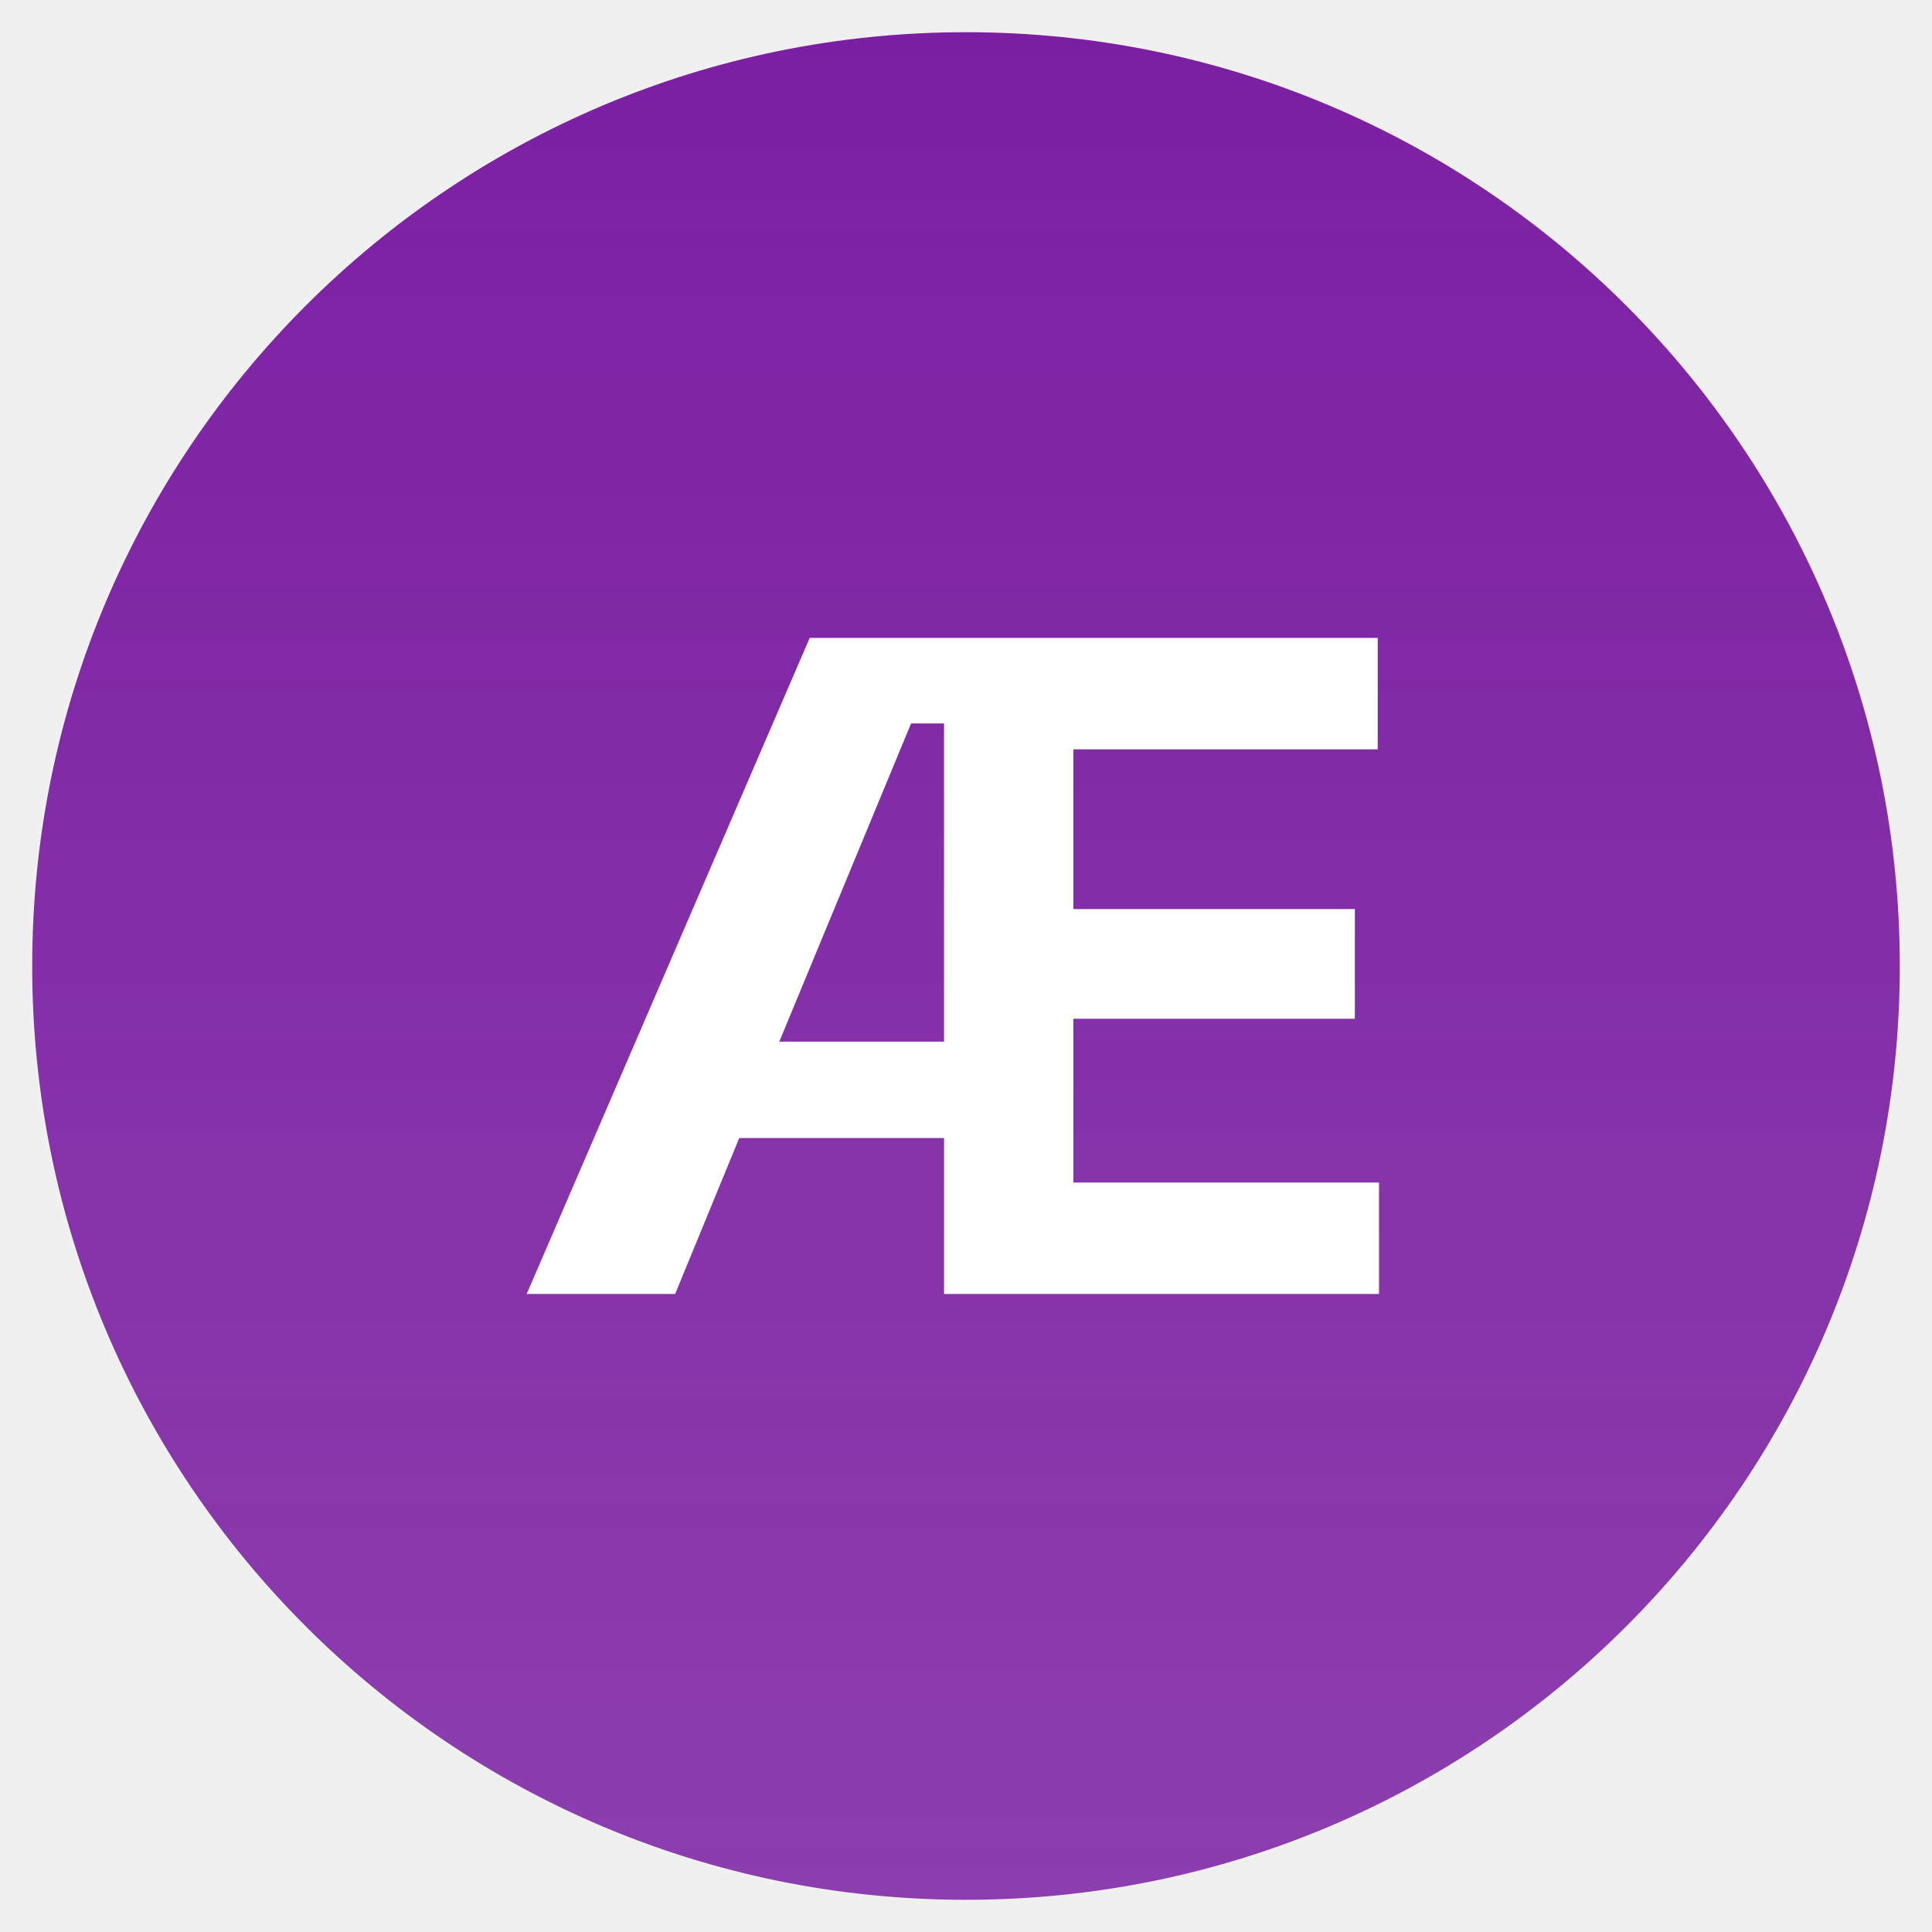
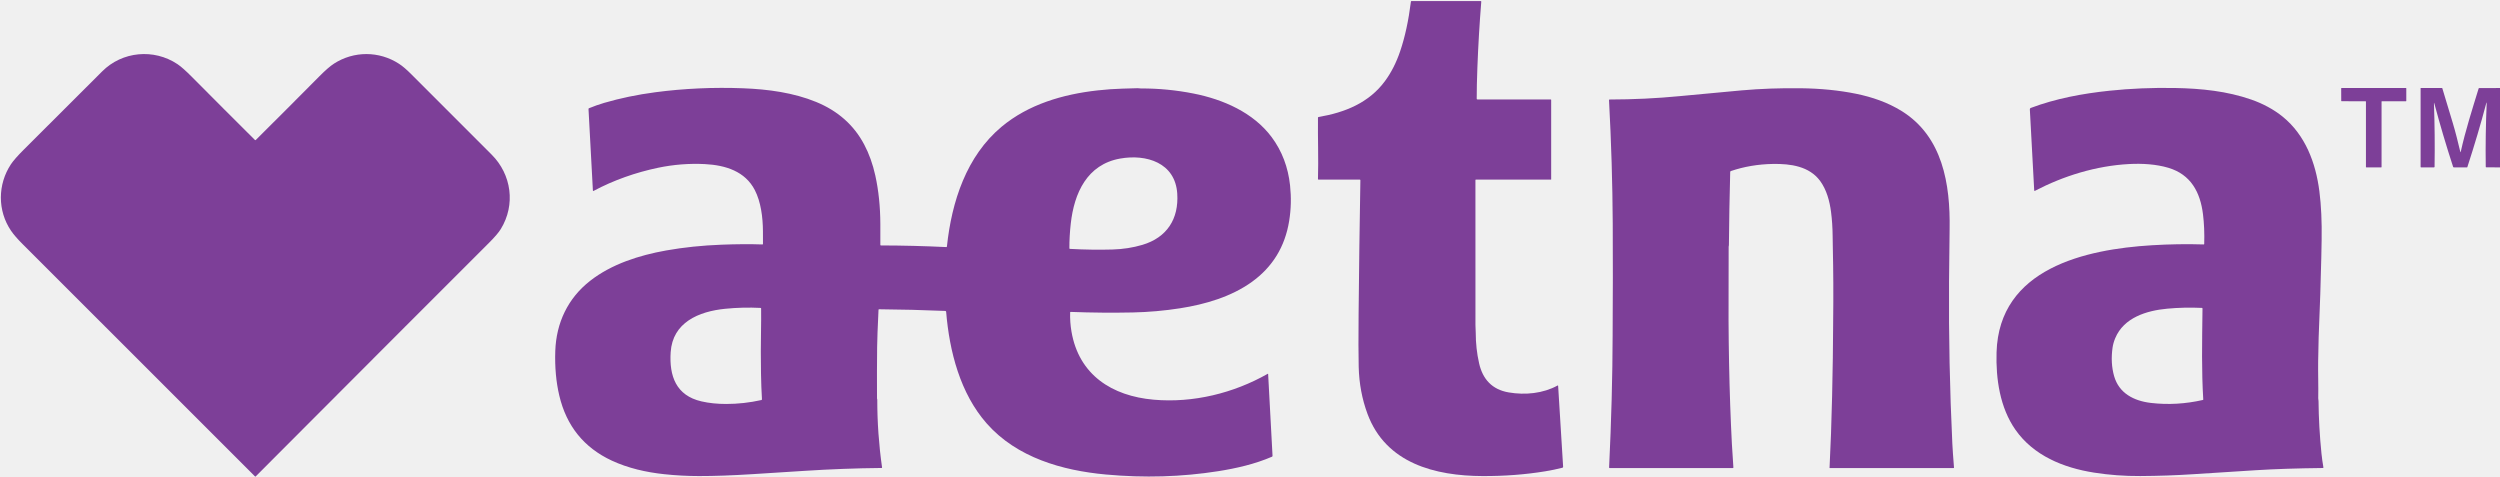
- <svg xmlns="http://www.w3.org/2000/svg" viewBox="0 0 120 120" role="img" aria-label="Aetna">
-   <defs>
-     <linearGradient id="g" x1="0" y1="0" x2="0" y2="1">
-       <stop offset="0%" stop-color="#7B1FA2" stop-opacity="1" />
-       <stop offset="100%" stop-color="#7B1FA2" stop-opacity="0.85" />
-     </linearGradient>
-   </defs>
-   <rect x="2" y="2" width="116" height="116" rx="58" ry="58" fill="url(#g)" />
-   <text x="50%" y="50%" text-anchor="middle" dominant-baseline="central" font-family="ui-sans-serif, system-ui, -apple-system, 'Segoe UI', Inter, sans-serif" font-weight="700" font-size="56" fill="#ffffff" letter-spacing="-0.5">Æ</text>
+ <svg xmlns="http://www.w3.org/2000/svg" version="1.1" viewBox="0.00 0.00 2401.00 458.00">
+   <path fill="#7d3f98" d="   M 1418.95 95.50   L 1489.25 95.50   Q 1489.75 95.50 1489.75 96.00   L 1489.75 172.25   Q 1489.75 172.50 1489.50 172.50   L 1417.45 172.50   A 0.44 0.44 0.0 0 0 1417.01 172.94   Q 1416.97 242.51 1417.03 312.19   C 1417.03 314.66 1417.29 317.04 1417.29 319.49   Q 1417.32 334.86 1420.54 348.97   C 1423.98 364.10 1432.92 374.13 1448.93 376.87   C 1464.78 379.59 1481.88 377.93 1495.89 370.26   Q 1496.39 369.99 1496.43 370.56   L 1501.22 448.27   Q 1501.26 449.02 1500.54 449.21   Q 1492.37 451.29 1484.21 452.62   Q 1455.46 457.34 1423.82 457.21   C 1378.44 457.04 1331.07 445.10 1313.39 397.61   Q 1305.48 376.34 1304.89 352.37   Q 1304.48 335.57 1304.81 300.76   Q 1305.41 236.86 1306.51 173.05   A 0.54 0.54 0.0 0 0 1305.97 172.50   L 1266.31 172.50   Q 1265.76 172.50 1265.78 171.95   C 1266.37 152.27 1265.54 132.95 1265.78 113.03   Q 1265.79 112.45 1266.36 112.35   C 1291.55 108.10 1314.70 98.77 1330.06 77.97   Q 1339.14 65.67 1344.73 49.17   Q 1351.64 28.81 1355.04 1.59   Q 1355.11 1.00 1355.70 1.00   L 1422.05 1.00   Q 1422.66 1.00 1422.61 1.61   Q 1420.05 33.73 1418.87 65.13   Q 1418.23 82.16 1418.23 94.79   Q 1418.23 95.50 1418.95 95.50   Z" />
+   <path fill="#7d3f98" d="   M 245.67 134.42   Q 275.78 104.50 306.84 73.17   Q 315.35 64.59 320.83 61.07   C 339.85 48.84 364.07 48.85 383.19 61.24   Q 388.23 64.50 394.92 71.22   Q 435.72 112.20 472.08 148.40   C 491.37 167.60 495.27 196.64 481.00 219.92   Q 477.96 224.89 469.92 232.93   C 416.61 286.25 362.46 340.28 307.74 395.24   Q 276.63 426.49 245.49 457.62   A 0.36 0.35 44.4 0 1 244.98 457.62   Q 134.87 347.39 21.89 234.62   Q 14.27 227.01 10.58 221.58   C -2.48 202.36 -2.31 177.12 10.48 157.78   Q 13.86 152.67 23.13 143.43   Q 62.15 104.51 98.17 68.52   C 117.38 49.31 147.76 46.44 170.46 61.61   Q 175.48 64.97 184.31 73.86   Q 215.52 105.32 244.82 134.42   Q 245.24 134.85 245.67 134.42   Z" />
+   <path fill="#7d3f98" d="   M 1027.77 300.09   Q 1027.47 309.24 1029.05 318.45   C 1036.15 360.02 1067.86 380.33 1107.97 383.86   C 1145.90 387.21 1184.70 377.62 1217.50 359.02   Q 1217.89 358.79 1217.92 359.25   L 1222.14 437.75   Q 1222.17 438.39 1221.58 438.64   C 1205.34 445.68 1187.24 449.81 1169.90 452.54   Q 1117.41 460.80 1062.08 455.72   C 1020.15 451.88 976.62 439.48 947.76 406.84   C 922.18 377.91 911.79 337.44 908.68 299.43   A 0.89 0.88 88.5 0 0 907.84 298.62   Q 875.82 297.28 844.26 297.02   Q 843.75 297.02 843.73 297.53   Q 842.51 322.84 842.40 333.37   Q 842.14 356.18 842.28 382.62   Q 842.29 383.02 842.44 383.39   Q 842.54 383.65 842.54 383.94   Q 842.51 416.41 847.13 448.89   Q 847.20 449.44 846.66 449.44   Q 809.91 449.82 773.26 452.17   Q 748.86 453.73 722.90 455.37   Q 693.33 457.23 671.37 457.21   Q 654.50 457.20 637.72 455.40   C 620.54 453.56 603.19 449.64 587.55 442.36   Q 547.45 423.69 537.14 379.89   Q 532.52 360.27 533.29 337.18   C 534.19 310.11 545.33 286.43 566.80 269.68   C 587.34 253.65 613.71 245.19 639.86 240.53   Q 664.93 236.06 693.13 234.99   Q 714.83 234.16 732.16 234.77   Q 732.76 234.79 732.76 234.19   Q 732.77 227.95 732.73 222.06   C 732.65 208.59 730.73 193.80 724.92 182.54   C 715.67 164.60 696.91 158.61 676.99 157.60   Q 654.33 156.46 632.12 161.10   C 610.78 165.56 589.40 172.99 570.05 183.36   Q 569.46 183.67 569.42 183.00   L 565.20 104.69   Q 565.17 104.15 565.67 103.95   Q 572.82 100.99 580.32 98.78   Q 603.29 92.05 629.32 88.60   C 657.00 84.94 685.46 83.69 713.75 84.78   C 737.44 85.69 761.96 88.93 783.84 97.92   Q 815.17 110.78 830.00 138.85   Q 837.01 152.11 840.65 168.58   Q 845.38 190.06 845.48 215.04   Q 845.52 225.30 845.48 235.15   Q 845.48 235.72 846.05 235.72   Q 877.41 235.78 908.78 237.29   Q 909.36 237.32 909.42 236.75   C 913.98 193.54 928.23 149.84 961.94 121.72   C 987.70 100.23 1020.73 90.53 1054.12 86.82   Q 1066.64 85.43 1077.89 85.13   Q 1085.49 84.93 1092.39 84.71   C 1093.53 84.67 1094.59 84.96 1095.65 84.95   Q 1121.23 84.88 1146.28 89.83   C 1174.54 95.41 1203.66 107.97 1221.35 131.76   Q 1236.16 151.70 1238.98 178.11   Q 1240.84 195.44 1238.11 212.23   Q 1232.09 249.30 1202.26 270.76   C 1182.60 284.89 1157.75 292.28 1133.17 296.10   Q 1110.62 299.60 1088.05 300.08   Q 1058.85 300.70 1028.33 299.56   Q 1027.79 299.54 1027.77 300.09   Z   M 1130.63 185.90   C 1128.68 156.17 1100.86 147.83 1075.81 152.28   C 1044.08 157.92 1031.64 185.29 1028.36 214.76   Q 1026.99 227.01 1027.03 238.42   Q 1027.03 239.00 1027.60 239.03   Q 1048.93 240.19 1068.37 239.63   Q 1083.61 239.19 1097.15 235.16   C 1120.76 228.14 1132.22 210.22 1130.63 185.90   Z   M 696.50 296.55   C 671.04 299.09 645.97 309.65 644.11 338.25   C 642.63 361.10 649.27 379.88 673.66 385.48   Q 684.50 387.98 697.50 387.97   Q 714.45 387.95 731.19 384.21   A 0.76 0.75 -8.1 0 0 731.78 383.43   Q 731.07 371.35 730.87 358.87   Q 730.52 336.61 730.88 317.98   Q 731.08 307.30 730.98 296.27   Q 730.98 295.75 730.45 295.72   Q 713.49 294.85 696.50 296.55   Z" />
+   <path fill="#7d3f98" d="   M 2116.93 234.20   Q 2117.39 219.09 2115.76 205.83   C 2113.12 184.38 2103.95 167.63 2082.66 161.20   C 2070.99 157.68 2057.36 156.86 2044.68 157.55   C 2013.11 159.26 1981.81 168.89 1954.26 183.33   A 0.41 0.41 0.0 0 1 1953.66 182.99   L 1949.46 104.99   A 1.32 1.32 0.0 0 1 1950.32 103.67   C 1974.39 94.61 2000.05 89.87 2025.74 87.15   Q 2056.33 83.91 2089.08 84.52   C 2114.20 84.99 2138.93 87.51 2162.24 95.67   C 2173.04 99.44 2183.57 104.96 2192.33 112.09   C 2213.98 129.70 2224.01 156.18 2227.53 183.69   Q 2230.15 204.09 2229.70 230.50   Q 2229.56 238.87 2229.38 247.25   Q 2228.70 279.41 2226.83 324.25   Q 2226.60 329.68 2226.35 347.49   C 2226.20 357.92 2226.67 370.82 2226.44 382.50   C 2226.42 383.38 2226.70 384.19 2226.71 385.07   Q 2226.94 410.05 2229.55 435.67   Q 2230.20 441.99 2231.40 448.89   Q 2231.50 449.46 2230.92 449.47   Q 2193.55 449.90 2166.37 451.60   Q 2136.46 453.46 2106.72 455.41   Q 2081.59 457.05 2055.58 457.19   Q 2032.78 457.32 2011.06 453.89   C 1981.32 449.19 1952.98 437.46 1935.67 412.81   C 1920.73 391.53 1916.74 363.74 1917.49 338.37   C 1919.88 257.72 2002.93 239.41 2066.62 235.54   Q 2092.05 234.00 2116.33 234.76   Q 2116.92 234.78 2116.93 234.20   Z   M 2031.48 324.75   Q 2029.52 329.45 2028.90 333.86   Q 2026.82 348.53 2030.37 361.12   C 2035.01 377.56 2049.17 385.04 2065.81 386.98   Q 2090.52 389.85 2115.65 384.13   A 0.47 0.45 82.8 0 0 2116.01 383.65   C 2114.33 355.78 2114.87 330.75 2115.28 296.33   Q 2115.29 295.74 2114.70 295.71   Q 2097.64 294.92 2081.16 296.48   C 2061.52 298.33 2039.68 305.04 2031.48 324.75   Z" />
+   <path fill="#7d3f98" d="   M 2271.91 97.26   L 2248.86 97.21   A 0.34 0.34 0.0 0 1 2248.52 96.87   L 2248.48 84.86   A 0.34 0.34 0.0 0 1 2248.82 84.52   L 2310.66 84.49   A 0.34 0.34 0.0 0 1 2311.00 84.83   L 2311.00 96.91   A 0.34 0.34 0.0 0 1 2310.66 97.25   L 2287.59 97.25   A 0.34 0.34 0.0 0 0 2287.25 97.59   L 2287.25 160.41   A 0.34 0.34 0.0 0 1 2286.91 160.75   L 2272.59 160.75   A 0.34 0.34 0.0 0 1 2272.25 160.41   L 2272.25 97.60   A 0.34 0.34 0.0 0 0 2271.91 97.26   Z" />
+   <path fill="#7d3f98" d="   M 2401.00 84.54   L 2401.00 160.77   L 2387.83 160.69   Q 2387.32 160.68 2387.31 160.17   Q 2386.89 129.24 2388.21 99.36   Q 2388.31 97.27 2387.77 99.29   Q 2380.10 128.31 2369.65 160.47   A 0.40 0.40 0.0 0 1 2369.27 160.75   L 2356.72 160.75   Q 2356.13 160.75 2355.95 160.19   Q 2346.01 129.65 2337.94 99.40   Q 2337.50 97.73 2337.56 99.46   Q 2338.64 129.12 2338.16 160.15   Q 2338.15 160.75 2337.56 160.75   L 2325.25 160.75   Q 2324.75 160.75 2324.75 160.25   L 2324.75 84.75   Q 2324.75 84.50 2325.00 84.50   L 2345.21 84.50   Q 2345.52 84.50 2345.61 84.80   Q 2350.67 101.51 2355.64 118.08   C 2358.37 127.16 2360.69 136.59 2362.87 145.79   Q 2363.09 146.71 2363.30 145.78   C 2367.89 125.11 2374.15 105.63 2380.47 85.03   Q 2380.61 84.57 2381.09 84.57   L 2401.00 84.54   Z" />
+   <path fill="#7d3f98" d="   M 1661.69 165.17   Q 1660.74 201.12 1660.44 235.54   Q 1660.44 235.88 1660.32 236.18   Q 1660.20 236.47 1660.20 236.84   Q 1660.25 250.24 1660.15 264.50   Q 1659.49 352.94 1663.31 426.49   Q 1663.86 437.22 1664.75 448.94   Q 1664.80 449.51 1664.22 449.51   L 1545.96 449.51   Q 1545.36 449.51 1545.39 448.91   Q 1548.61 381.29 1548.77 322.51   Q 1548.77 320.73 1548.78 319.00   Q 1549.14 266.02 1548.87 214.65   Q 1548.56 157.16 1545.30 96.09   Q 1545.27 95.57 1545.79 95.57   Q 1580.38 95.51 1612.82 92.36   Q 1641.90 89.53 1672.62 86.80   Q 1699.58 84.40 1729.43 84.75   Q 1758.08 85.09 1782.53 90.05   C 1797.89 93.17 1812.91 98.33 1826.24 106.58   C 1865.73 131.00 1873.16 176.78 1872.41 220.12   Q 1872.04 241.61 1871.85 271.13   Q 1871.35 349.14 1875.02 425.97   Q 1875.39 433.76 1876.62 449.04   Q 1876.66 449.51 1876.18 449.51   L 1757.30 449.51   Q 1757.09 449.51 1757.10 449.30   Q 1758.70 418.04 1759.56 380.25   Q 1760.45 341.29 1760.54 312.25   Q 1760.54 309.80 1760.57 307.50   Q 1761.03 272.86 1760.22 236.54   Q 1760.12 232.19 1760.07 226.96   Q 1759.96 214.53 1758.52 203.46   C 1757.19 193.16 1754.28 182.28 1748.07 173.81   C 1737.68 159.64 1719.65 157.16 1702.76 157.45   Q 1681.42 157.81 1662.35 164.27   Q 1661.71 164.49 1661.69 165.17   Z" />
</svg>
